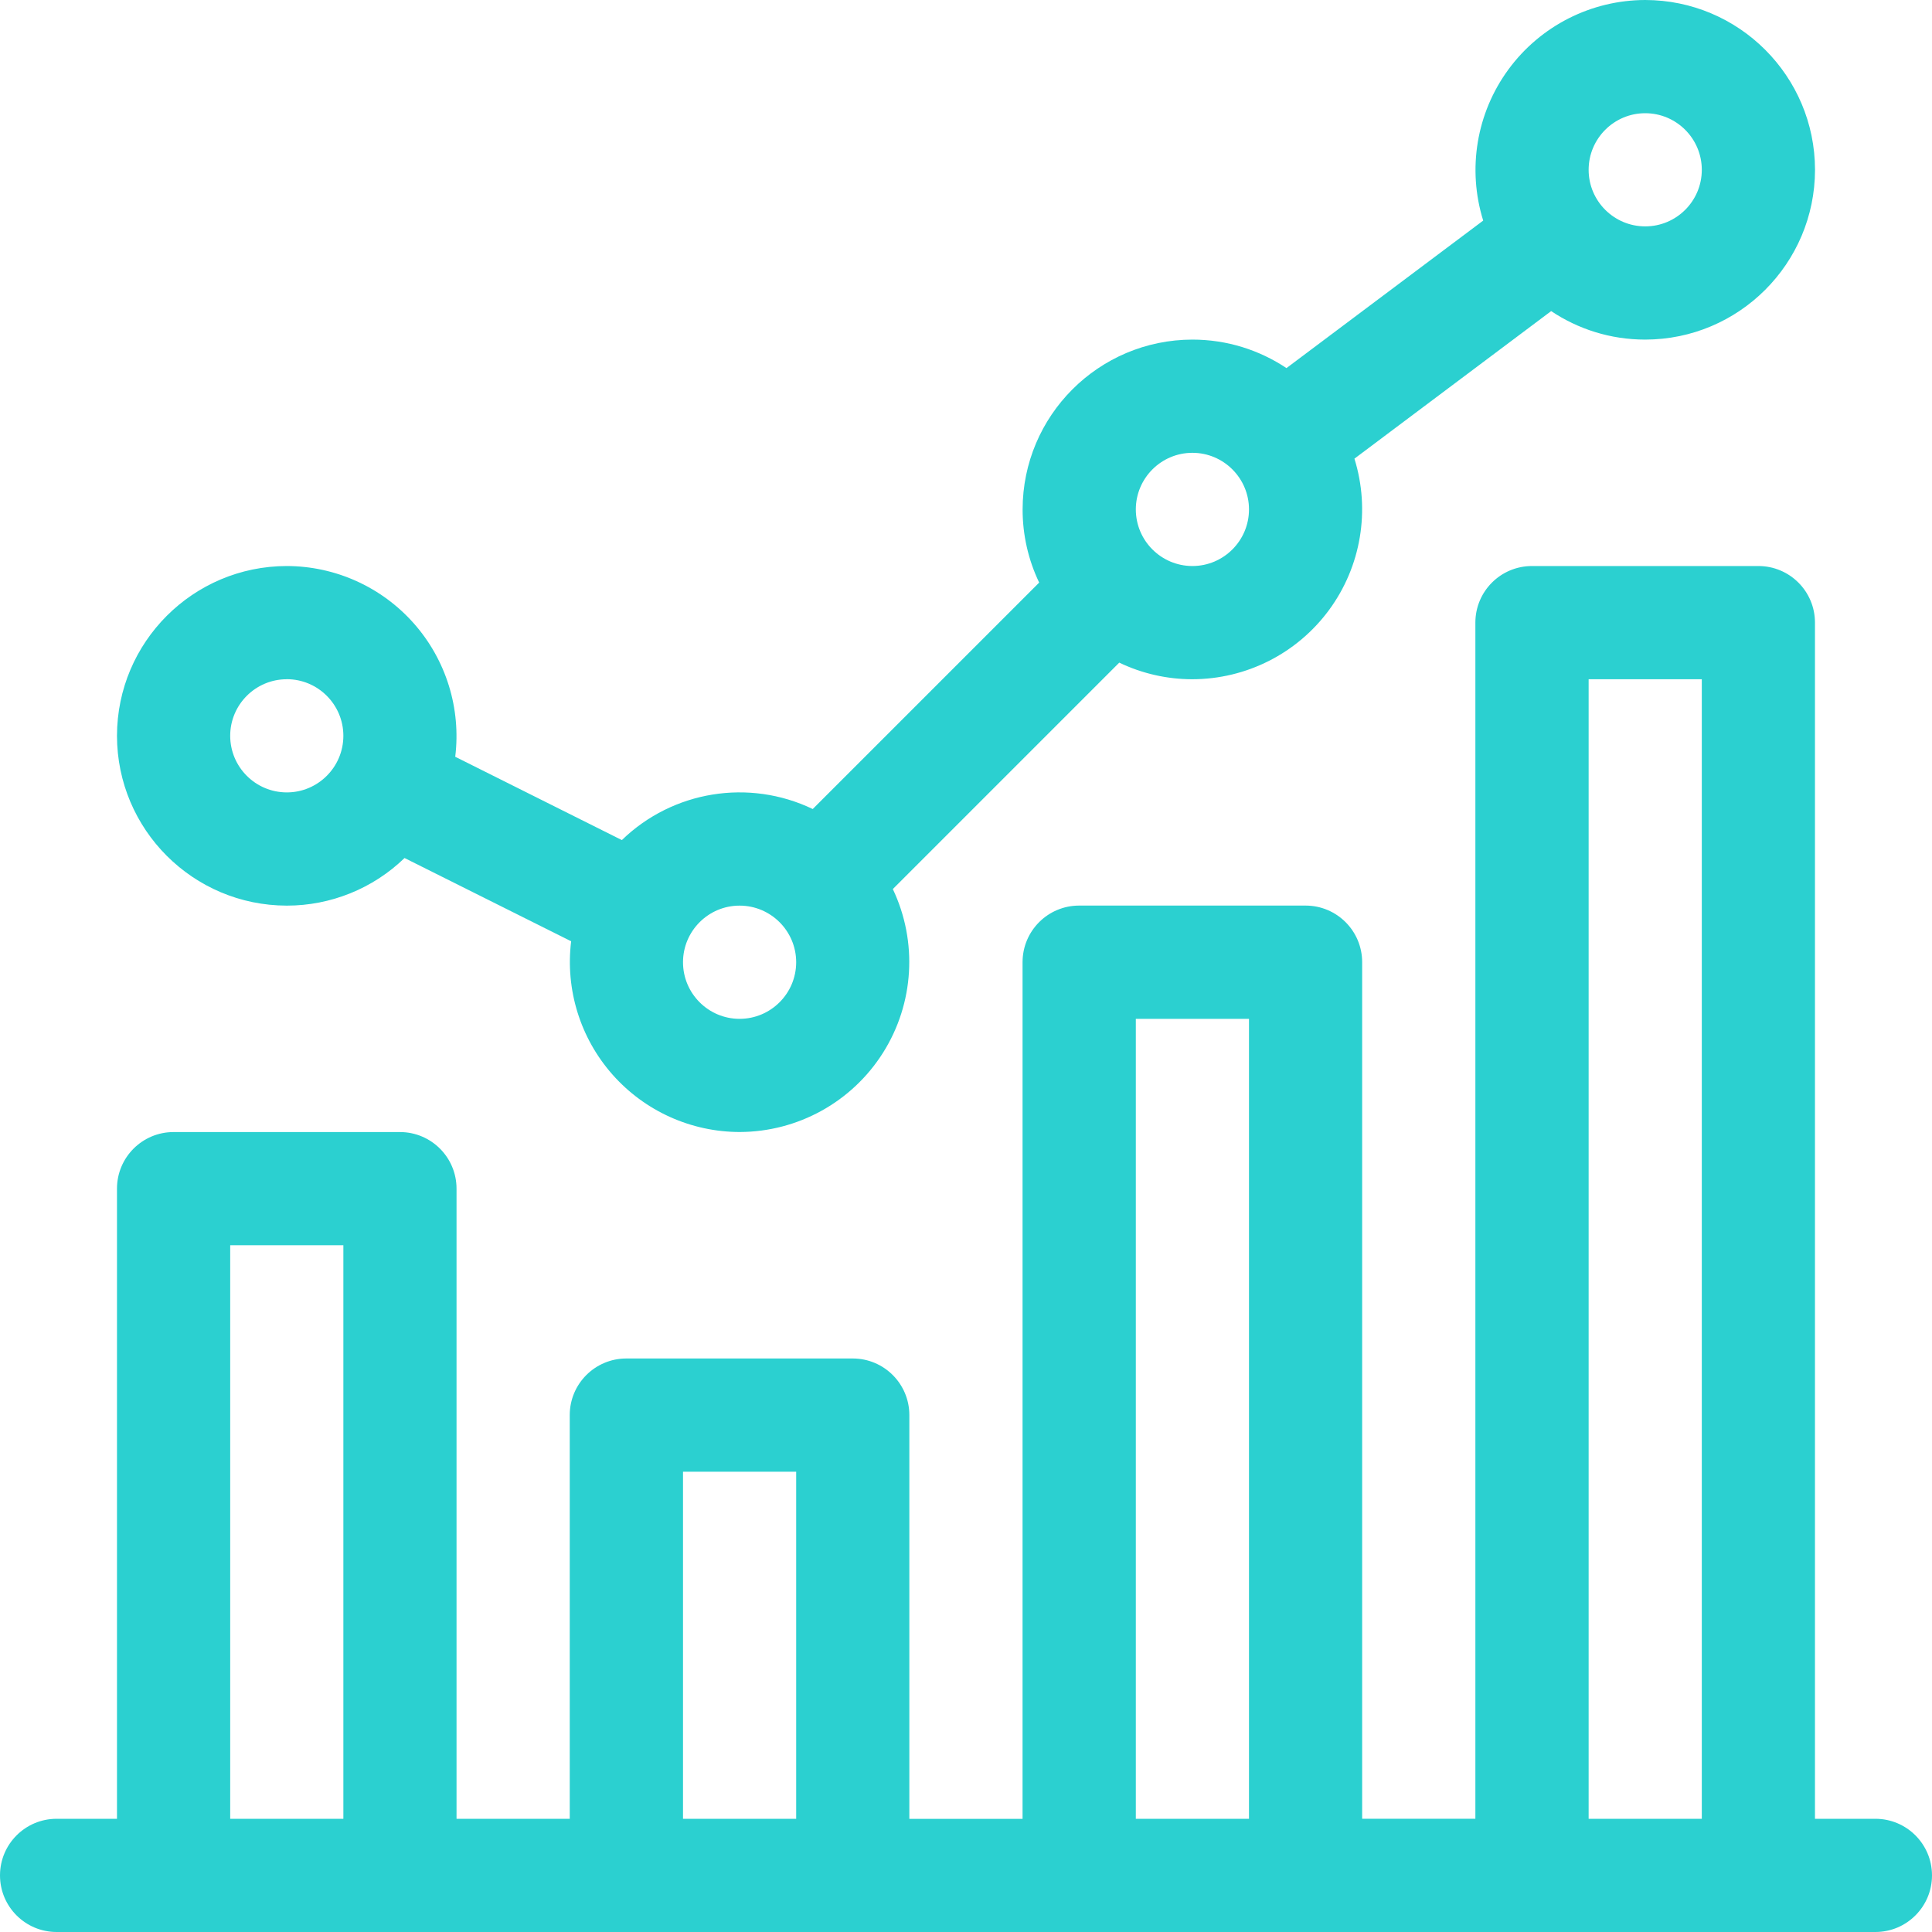
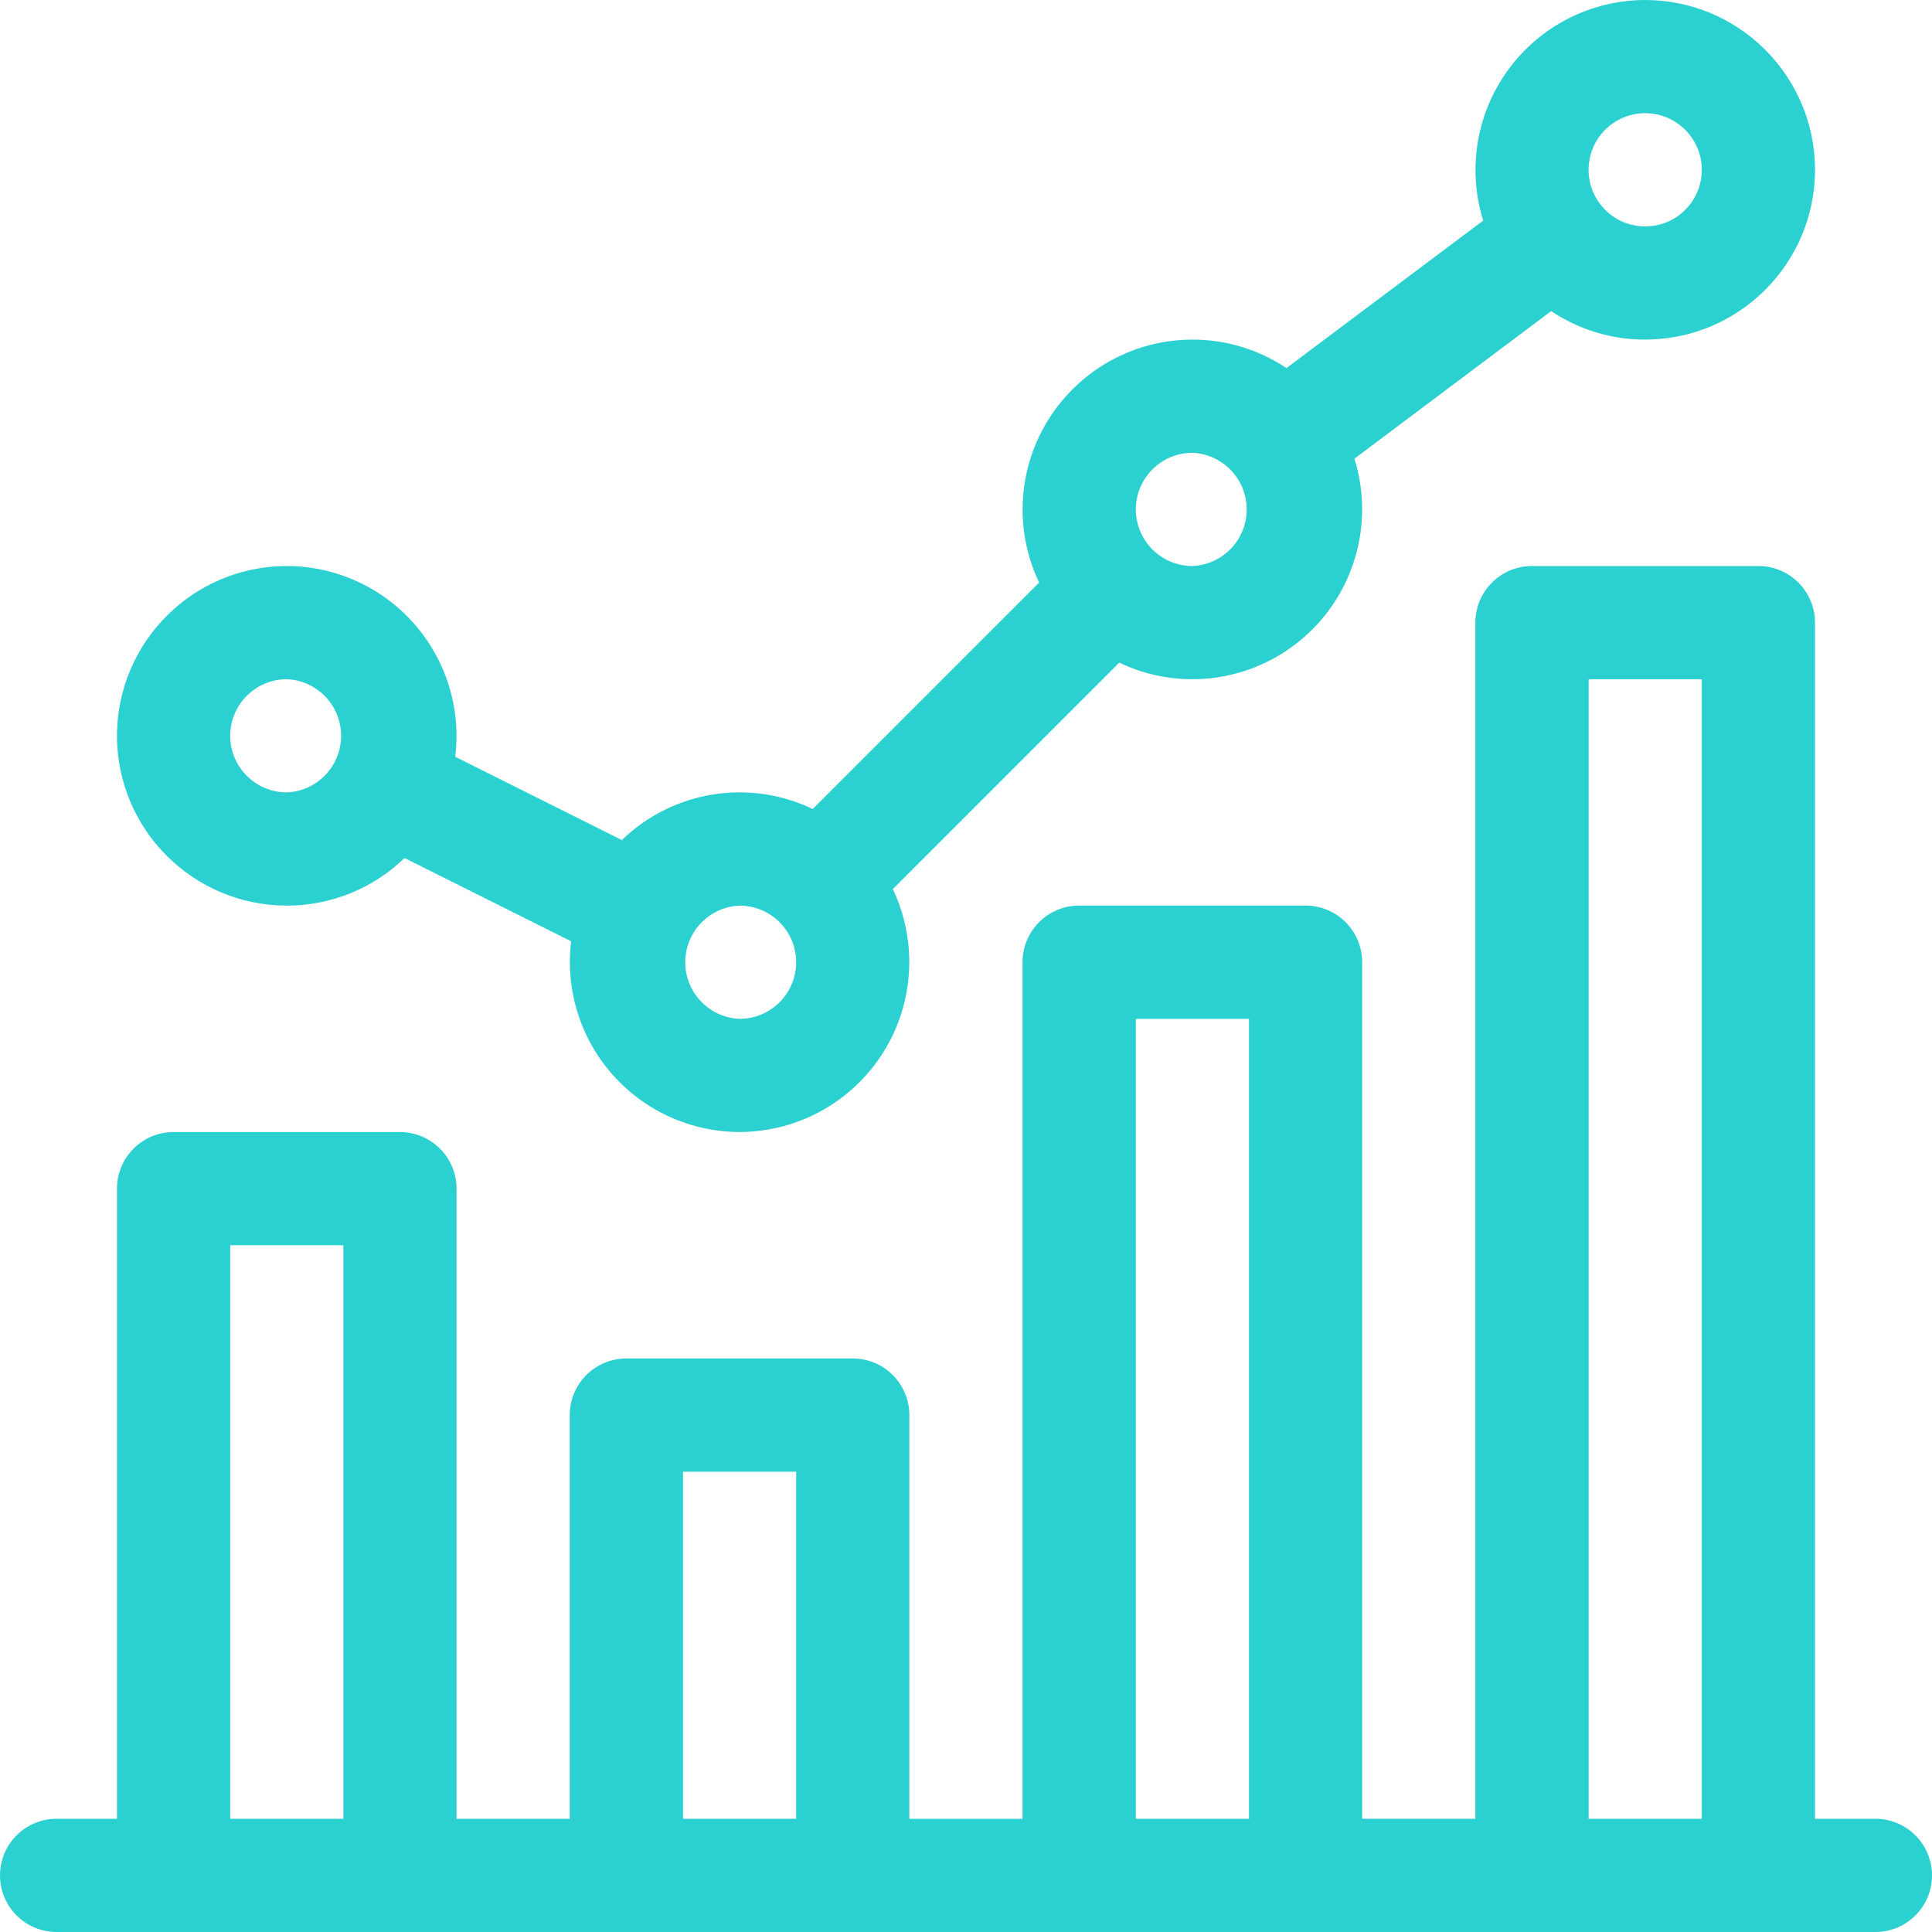
<svg xmlns="http://www.w3.org/2000/svg" width="40" height="40" fill="none">
-   <path fill-rule="evenodd" clip-rule="evenodd" d="M8.376 17.764a3.503 3.503 0 0 1-2.438.986 3.52 3.52 0 0 1-3.516-3.516 3.52 3.52 0 0 1 3.515-3.515 3.52 3.52 0 0 1 3.488 3.949l3.45 1.725a3.502 3.502 0 0 1 3.952-.643l4.688-4.688a3.496 3.496 0 0 1-.343-1.515 3.52 3.52 0 0 1 3.515-3.516c.72 0 1.39.218 1.948.59l4.073-3.054A3.52 3.52 0 0 1 34.063 0a3.52 3.52 0 0 1 3.515 3.516 3.52 3.52 0 0 1-3.516 3.515c-.72 0-1.389-.217-1.947-.59l-4.073 3.055a3.52 3.52 0 0 1-3.355 4.567 3.496 3.496 0 0 1-1.514-.344l-4.688 4.688a3.52 3.52 0 0 1-3.172 5.03 3.52 3.52 0 0 1-3.488-3.949l-3.45-1.724ZM35.234 3.516c0-.646-.525-1.172-1.172-1.172-.646 0-1.171.526-1.171 1.172 0 .646.525 1.171 1.172 1.171.646 0 1.171-.525 1.171-1.171ZM24.687 9.375c.647 0 1.172.526 1.172 1.172 0 .646-.525 1.172-1.172 1.172a1.173 1.173 0 0 1-1.171-1.172c0-.646.525-1.172 1.172-1.172Zm-8.203 10.547c0-.646-.525-1.172-1.172-1.172-.646 0-1.171.526-1.171 1.172 0 .646.525 1.172 1.171 1.172.647 0 1.172-.526 1.172-1.172Zm-10.547-5.86c.647 0 1.172.526 1.172 1.172 0 .646-.525 1.172-1.171 1.172a1.173 1.173 0 0 1-1.172-1.172c0-.646.525-1.171 1.171-1.171Zm31.641 23.594h1.25a1.172 1.172 0 1 1 0 2.344H1.172a1.172 1.172 0 1 1 0-2.344h1.25V24.61c0-.647.524-1.172 1.172-1.172H8.28c.648 0 1.172.525 1.172 1.172v13.047h2.344v-8.36c0-.646.524-1.171 1.172-1.171h4.687c.648 0 1.172.525 1.172 1.172v8.36h2.344V19.921c0-.647.524-1.172 1.172-1.172h4.687c.648 0 1.172.525 1.172 1.172v17.734h2.344V12.891c0-.648.524-1.172 1.172-1.172h4.687c.648 0 1.172.524 1.172 1.172v24.765Zm-2.344 0V14.063h-2.343v23.593h2.343ZM23.516 21.094h2.343v16.562h-2.343V21.094Zm-7.032 16.562V30.47h-2.343v7.187h2.343ZM4.766 25.781h2.343v11.875H4.766V25.781Z" fill="#2BD0D0" />
+   <path fill-rule="evenodd" clip-rule="evenodd" d="M8.376 17.764a3.503 3.503 0 0 1-2.438.986 3.52 3.52 0 0 1-3.516-3.516 3.52 3.52 0 0 1 3.515-3.515 3.52 3.52 0 0 1 3.488 3.949l3.45 1.725a3.502 3.502 0 0 1 3.952-.643l4.688-4.688a3.496 3.496 0 0 1-.343-1.515 3.52 3.52 0 0 1 3.515-3.516c.72 0 1.39.218 1.948.59l4.073-3.054A3.52 3.52 0 0 1 34.063 0a3.52 3.52 0 0 1 3.515 3.516 3.52 3.52 0 0 1-3.516 3.515 3.49 3.49 0 0 1-1.947-.59l-4.073 3.055a3.52 3.52 0 0 1-3.355 4.567 3.496 3.496 0 0 1-1.514-.344l-4.688 4.688a3.52 3.52 0 0 1-3.172 5.03 3.52 3.52 0 0 1-3.488-3.949l-3.45-1.724ZM35.234 3.516c0-.646-.525-1.172-1.172-1.172a1.172 1.172 0 1 0 1.172 1.172ZM24.687 9.375a1.173 1.173 0 0 1 0 2.344 1.173 1.173 0 0 1-1.171-1.172c0-.646.525-1.172 1.172-1.172Zm-8.203 10.547c0-.646-.525-1.172-1.172-1.172a1.173 1.173 0 0 0 0 2.344c.647 0 1.172-.526 1.172-1.172Zm-10.547-5.86a1.173 1.173 0 0 1 .001 2.344 1.173 1.173 0 0 1-1.172-1.172c0-.646.525-1.171 1.171-1.171Zm31.641 23.594h1.25a1.172 1.172 0 1 1 0 2.344H1.172a1.172 1.172 0 1 1 0-2.344h1.25V24.61c0-.647.524-1.172 1.172-1.172H8.28c.648 0 1.172.525 1.172 1.172v13.047h2.344v-8.36c0-.646.524-1.171 1.172-1.171h4.687c.648 0 1.172.525 1.172 1.172v8.36h2.344V19.921c0-.647.524-1.172 1.172-1.172h4.687c.648 0 1.172.525 1.172 1.172v17.734h2.344V12.891c0-.648.524-1.172 1.172-1.172h4.687c.648 0 1.172.524 1.172 1.172v24.765Zm-2.344 0V14.063h-2.343v23.593h2.343ZM23.516 21.094h2.343v16.562h-2.343V21.094Zm-7.032 16.562V30.47h-2.343v7.187h2.343ZM4.766 25.781h2.343v11.875H4.766V25.781Z" fill="#2BD0D0" />
</svg>
